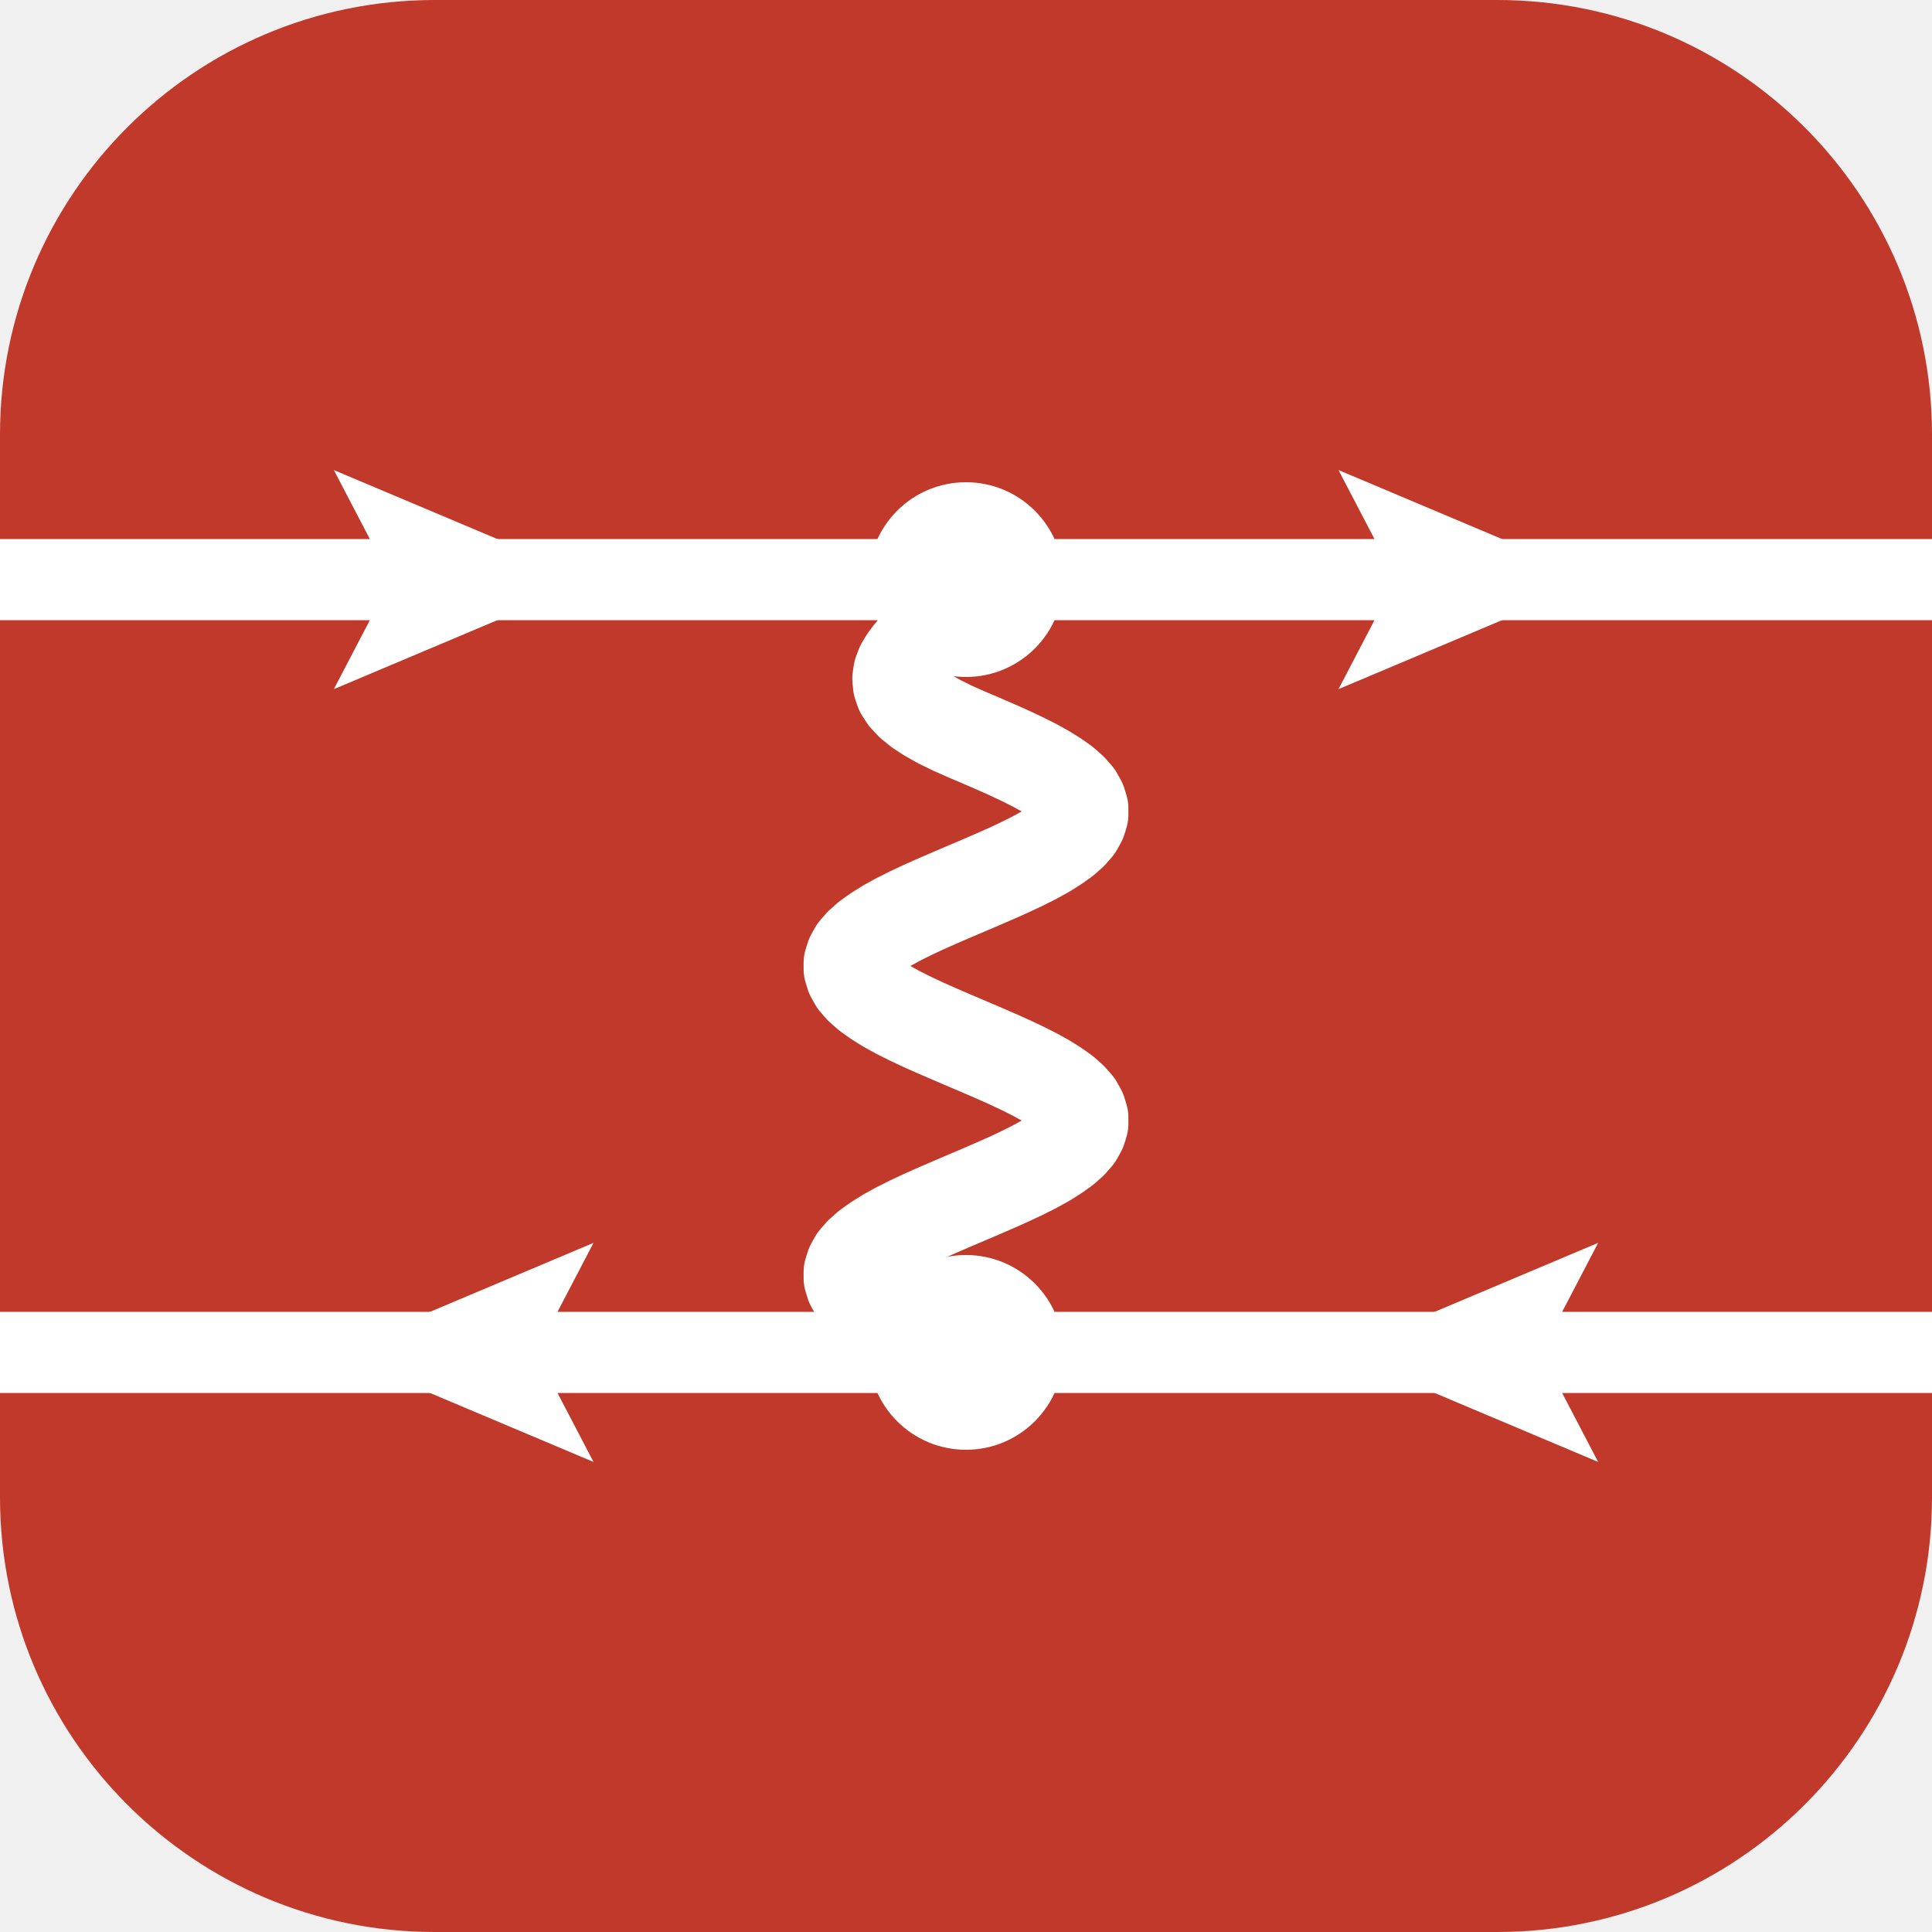
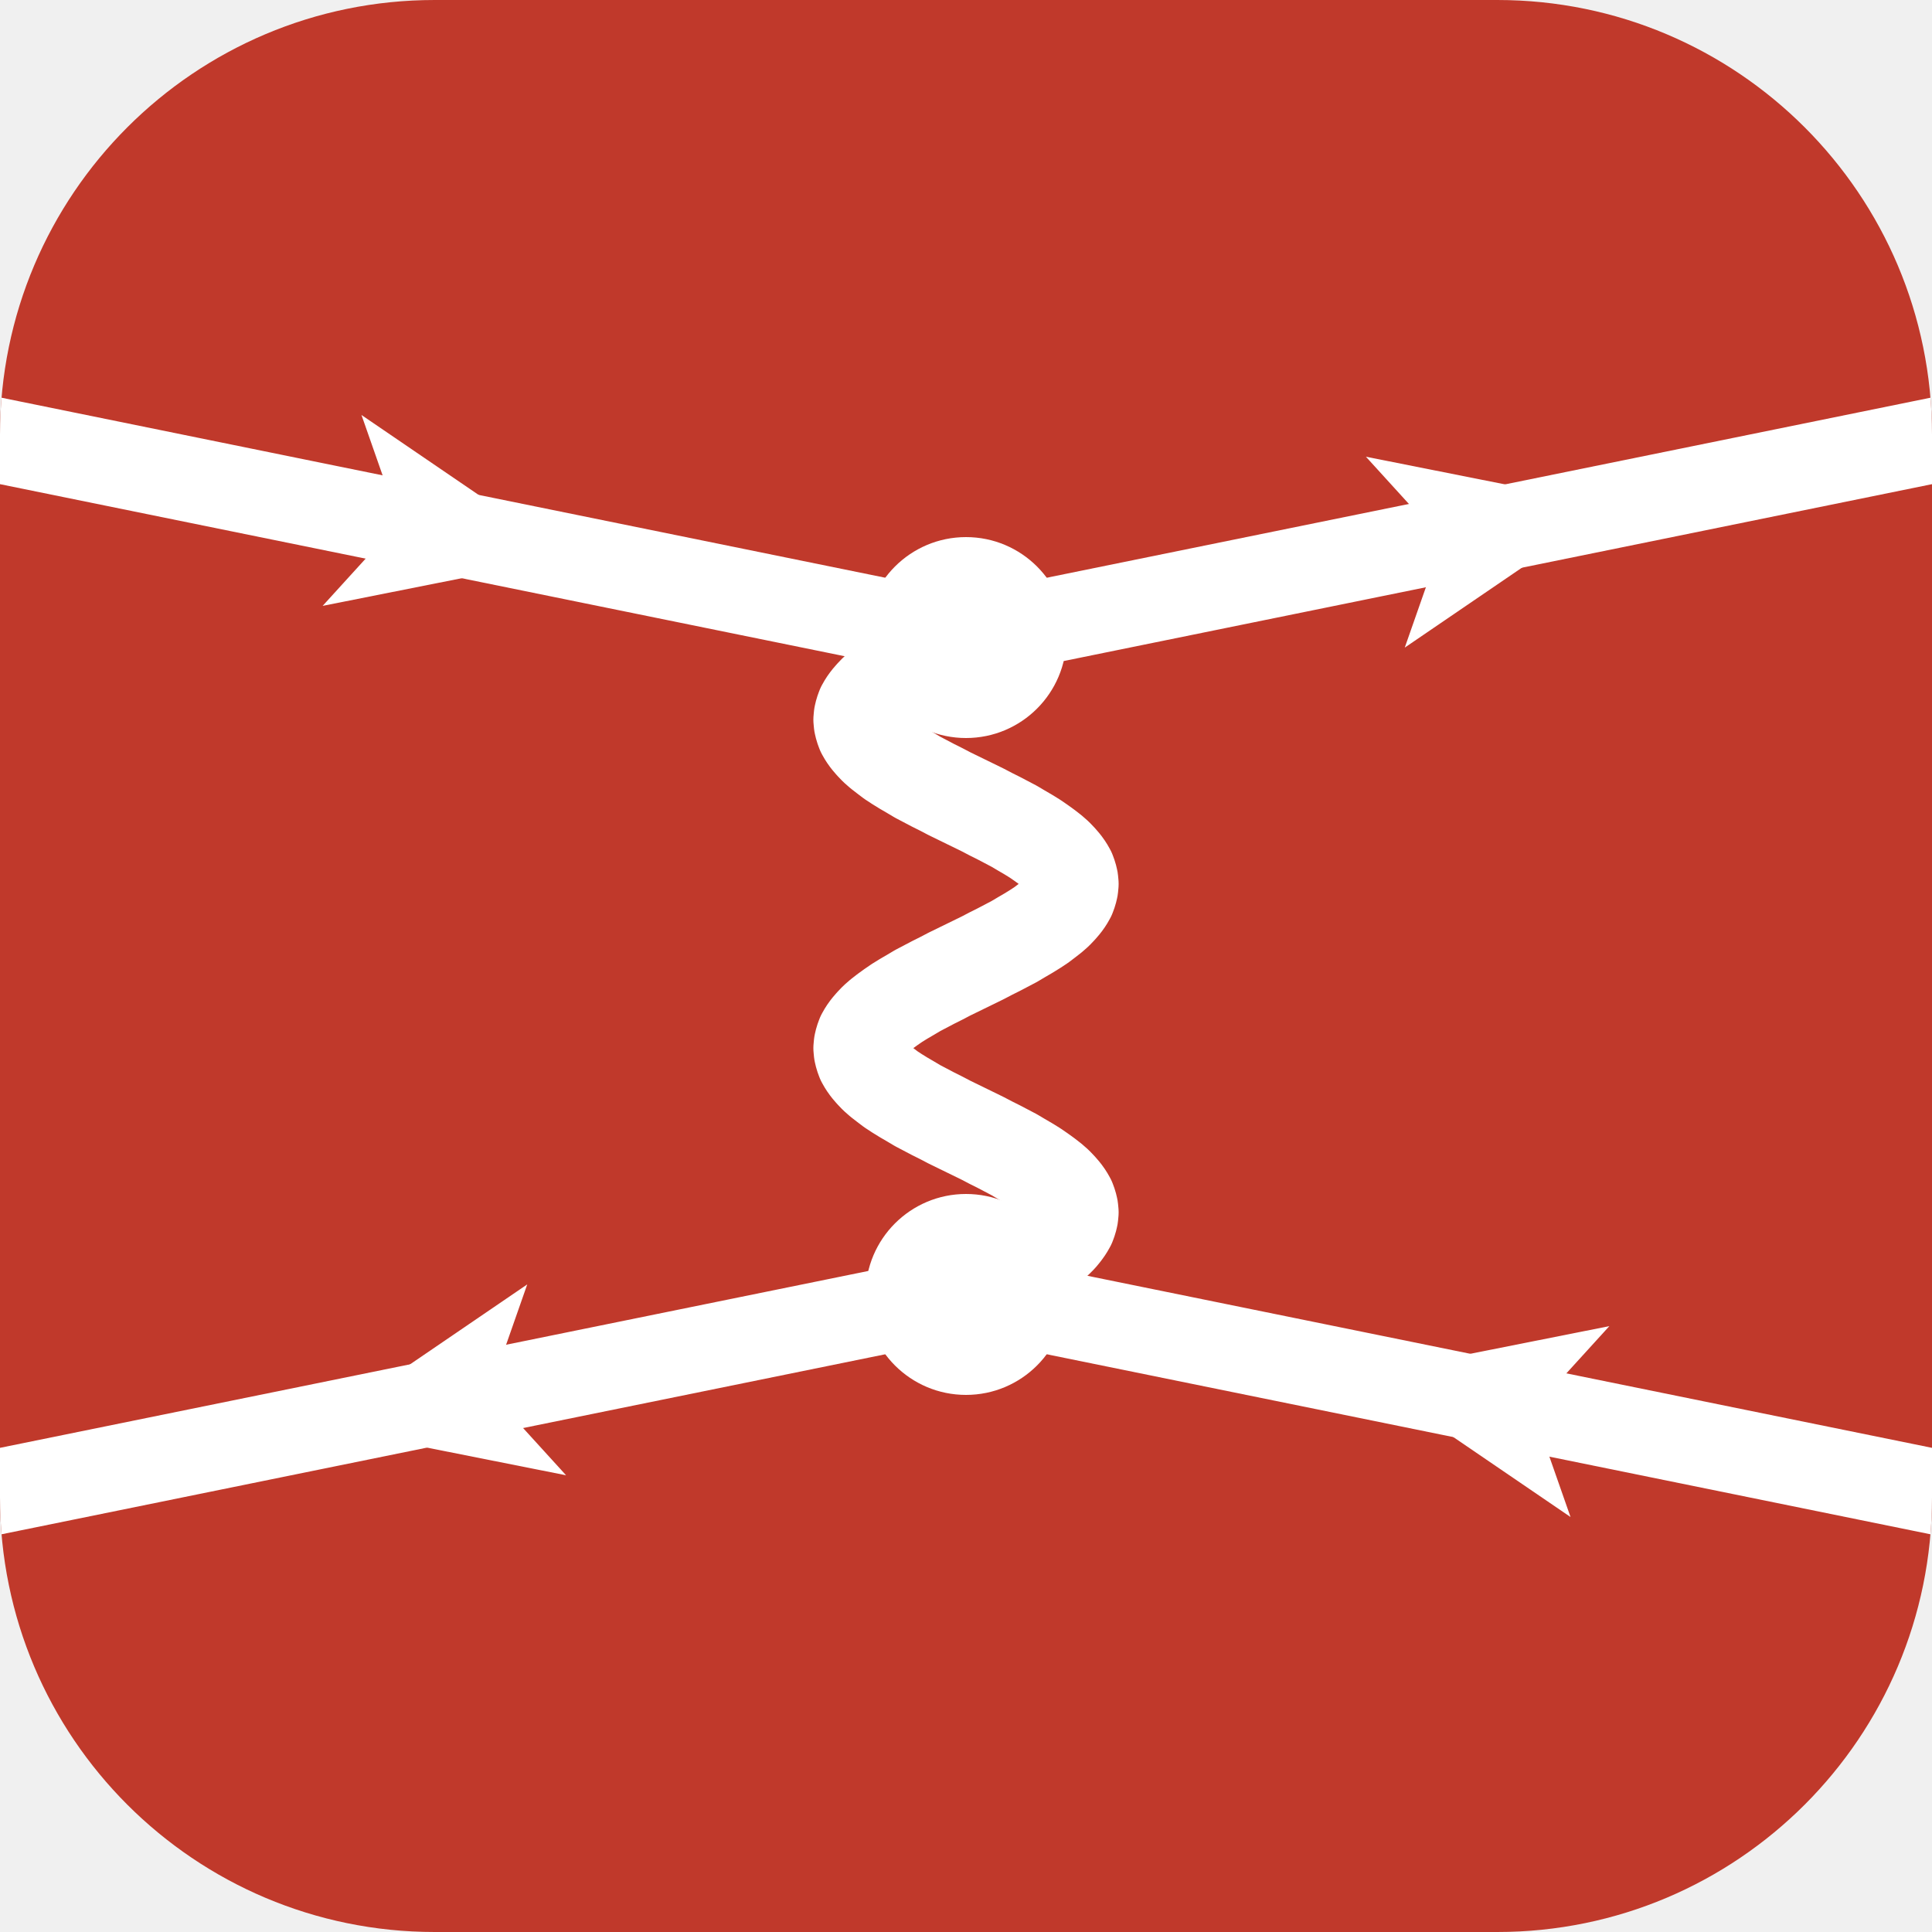
<svg xmlns="http://www.w3.org/2000/svg" viewBox="0 0 100 100" width="100" height="100" role="img" aria-label="feynjs">
  <defs>
-     <clipPath id="m4">
+     <clipPath id="m1">
      <rect width="100" height="100" rx="22.5" />
    </clipPath>
  </defs>
-   <g clip-path="url(#m4)">
+   <g clip-path="url(#m1)">
    <rect width="100" height="100" fill="#c0392b" />
-     <path d="M-5.00 30.00 L105.00 30.00" stroke="#ffffff" stroke-width="4.20" stroke-linecap="round" />
-     <path d="M-5.00 70.00 L105.00 70.00" stroke="#ffffff" stroke-width="4.20" stroke-linecap="round" />
-     <path d="M30.72 30.00 L17.28 35.67 L20.24 30.00 L17.28 24.33 Z M82.72 30.00 L69.28 35.67 L72.24 30.00 L69.28 24.33 Z M17.28 70.00 L30.72 64.33 L27.76 70.00 L30.72 75.67 Z M69.28 70.00 L82.72 64.33 L79.76 70.00 L82.72 75.67 Z" fill="#ffffff" />
-     <path d="M50.00 30.00 L49.97 30.32 L49.88 30.64 L49.73 30.96 L49.54 31.28 L49.29 31.60 L49.01 31.92 L48.71 32.24 L48.38 32.56 L48.05 32.88 L47.72 33.20 L47.41 33.52 L47.13 33.84 L46.89 34.16 L46.70 34.48 L46.58 34.80 L46.53 35.12 L46.56 35.44 L46.67 35.76 L46.88 36.08 L47.18 36.40 L47.57 36.72 L48.06 37.04 L48.63 37.36 L49.28 37.68 L50.00 38.00 L50.75 38.32 L51.49 38.64 L52.21 38.96 L52.89 39.28 L53.53 39.60 L54.11 39.92 L54.62 40.24 L55.07 40.56 L55.43 40.88 L55.71 41.20 L55.89 41.52 L55.99 41.84 L55.99 42.16 L55.89 42.48 L55.71 42.80 L55.43 43.12 L55.07 43.44 L54.62 43.76 L54.11 44.08 L53.53 44.40 L52.89 44.72 L52.21 45.04 L51.49 45.36 L50.75 45.68 L50.00 46.00 L49.25 46.32 L48.51 46.64 L47.79 46.96 L47.11 47.28 L46.47 47.60 L45.89 47.92 L45.38 48.24 L44.93 48.56 L44.57 48.88 L44.29 49.20 L44.11 49.52 L44.01 49.84 L44.01 50.16 L44.11 50.48 L44.29 50.80 L44.57 51.12 L44.93 51.44 L45.38 51.76 L45.89 52.08 L46.47 52.40 L47.11 52.72 L47.79 53.04 L48.51 53.36 L49.25 53.68 L50.00 54.00 L50.75 54.32 L51.49 54.64 L52.21 54.96 L52.89 55.28 L53.53 55.60 L54.11 55.92 L54.62 56.24 L55.07 56.56 L55.43 56.88 L55.71 57.20 L55.89 57.52 L55.99 57.84 L55.99 58.16 L55.89 58.48 L55.71 58.80 L55.43 59.12 L55.07 59.44 L54.62 59.76 L54.11 60.08 L53.53 60.40 L52.89 60.72 L52.21 61.04 L51.49 61.36 L50.75 61.68 L50.00 62.00 L49.25 62.32 L48.51 62.64 L47.79 62.96 L47.11 63.28 L46.47 63.60 L45.89 63.92 L45.38 64.24 L44.93 64.56 L44.57 64.88 L44.29 65.20 L44.11 65.52 L44.01 65.84 L44.01 66.16 L44.11 66.48 L44.29 66.80 L44.57 67.12 L44.93 67.44 L45.38 67.76 L45.89 68.08 L46.47 68.40 L47.11 68.72 L47.79 69.04 L48.51 69.36 L49.25 69.68 L50.00 70.00" fill="none" stroke="#ffffff" stroke-width="4.83" stroke-linecap="round" stroke-linejoin="round" />
-     <circle cx="50.00" cy="30.00" r="5.04" fill="#ffffff" />
-     <circle cx="50.00" cy="70.00" r="5.04" fill="#ffffff" />
+     <path d="M-4.00 22.00 L50.00 33.00" stroke="#ffffff" stroke-width="4.4" stroke-linecap="round" fill="none" />
+     <path d="M50.00 33.00 L104.00 22.00" stroke="#ffffff" stroke-width="4.4" stroke-linecap="round" fill="none" />
+     <path d="M-4.00 78.00 L50.00 67.00" stroke="#ffffff" stroke-width="4.4" stroke-linecap="round" fill="none" />
+     <path d="M50.00 67.00 L104.00 78.00" stroke="#ffffff" stroke-width="4.4" stroke-linecap="round" fill="none" />
+     <path d="M29.47 28.82 L16.70 31.36 L20.65 27.02 L18.71 21.48Z M83.47 26.18 L72.71 33.52 L74.65 27.98 L70.70 23.64Z M16.53 73.82 L27.29 66.48 L25.35 72.02 L29.30 76.36Z M70.53 71.18 L83.30 68.64 L79.35 72.98 L81.29 78.52Z" fill="#ffffff" />
+     <path d="M50.00 33.00 L49.57 33.21 L49.14 33.42 L48.72 33.64 L48.30 33.85 L47.90 34.06 L47.50 34.27 L47.13 34.49 L46.77 34.70 L46.43 34.91 L46.11 35.13 L45.82 35.34 L45.55 35.55 L45.31 35.76 L45.10 35.98 L44.92 36.19 L44.77 36.40 L44.65 36.61 L44.57 36.83 L44.52 37.04 L44.50 37.25 L44.52 37.46 L44.57 37.67 L44.65 37.89 L44.77 38.10 L44.92 38.31 L45.10 38.52 L45.31 38.74 L45.55 38.95 L45.82 39.16 L46.11 39.38 L46.43 39.59 L46.77 39.80 L47.13 40.01 L47.50 40.23 L47.90 40.44 L48.30 40.65 L48.72 40.86 L49.14 41.08 L49.57 41.29 L50.00 41.50 L50.43 41.71 L50.86 41.92 L51.28 42.14 L51.70 42.35 L52.10 42.56 L52.50 42.77 L52.87 42.99 L53.23 43.20 L53.57 43.41 L53.89 43.63 L54.18 43.84 L54.45 44.05 L54.69 44.26 L54.90 44.48 L55.08 44.69 L55.23 44.90 L55.35 45.11 L55.43 45.33 L55.48 45.54 L55.50 45.75 L55.48 45.96 L55.43 46.17 L55.35 46.39 L55.23 46.60 L55.08 46.81 L54.90 47.02 L54.69 47.24 L54.45 47.45 L54.18 47.66 L53.89 47.88 L53.57 48.09 L53.23 48.30 L52.87 48.51 L52.50 48.73 L52.10 48.94 L51.70 49.15 L51.28 49.36 L50.86 49.58 L50.43 49.79 L50.00 50.00 L49.57 50.21 L49.14 50.42 L48.72 50.64 L48.30 50.85 L47.90 51.06 L47.50 51.27 L47.13 51.49 L46.77 51.70 L46.43 51.91 L46.11 52.13 L45.82 52.34 L45.55 52.55 L45.31 52.76 L45.10 52.98 L44.92 53.19 L44.77 53.40 L44.65 53.61 L44.57 53.83 L44.52 54.04 L44.50 54.25 L44.52 54.46 L44.57 54.67 L44.65 54.89 L44.77 55.10 L44.92 55.31 L45.10 55.52 L45.31 55.74 L45.55 55.95 L45.82 56.16 L46.11 56.38 L46.43 56.59 L46.77 56.80 L47.13 57.01 L47.50 57.23 L47.90 57.44 L48.30 57.65 L48.72 57.86 L49.14 58.08 L49.57 58.29 L50.00 58.50 L50.43 58.71 L50.86 58.92 L51.28 59.14 L51.70 59.35 L52.10 59.56 L52.50 59.77 L52.87 59.99 L53.23 60.20 L53.57 60.41 L53.89 60.63 L54.18 60.84 L54.45 61.05 L54.69 61.26 L54.90 61.48 L55.08 61.69 L55.23 61.90 L55.35 62.11 L55.43 62.33 L55.48 62.54 L55.50 62.75 L55.48 62.96 L55.43 63.17 L55.35 63.39 L55.23 63.60 L55.08 63.81 L54.90 64.03 L54.69 64.24 L54.45 64.45 L54.18 64.66 L53.89 64.88 L53.57 65.09 L53.23 65.30 L52.87 65.51 L52.50 65.72 L52.10 65.94 L51.70 66.15 L51.28 66.36 L50.86 66.58 L50.43 66.79 L50.00 67.00" fill="none" stroke="#ffffff" stroke-width="4.8" stroke-linecap="round" stroke-linejoin="round" />
+     <circle cx="50.00" cy="33.00" r="5.2" fill="#ffffff" />
+     <circle cx="50.00" cy="67.00" r="5.2" fill="#ffffff" />
  </g>
</svg>
